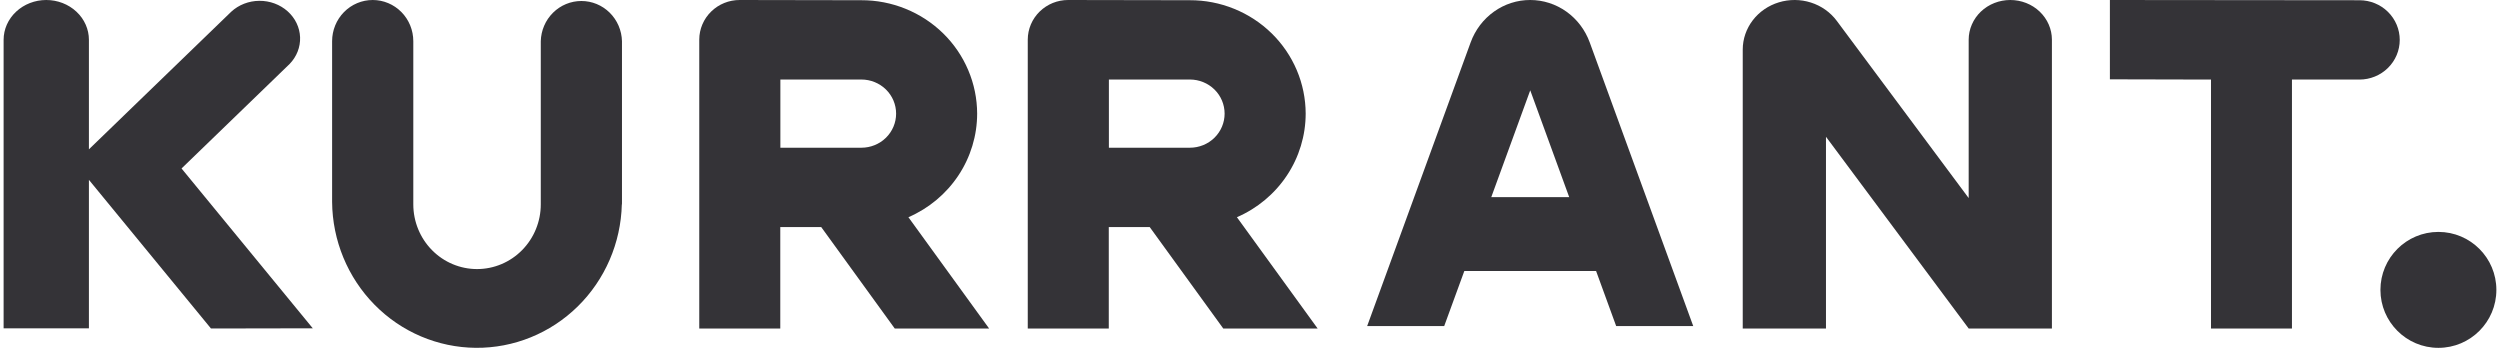
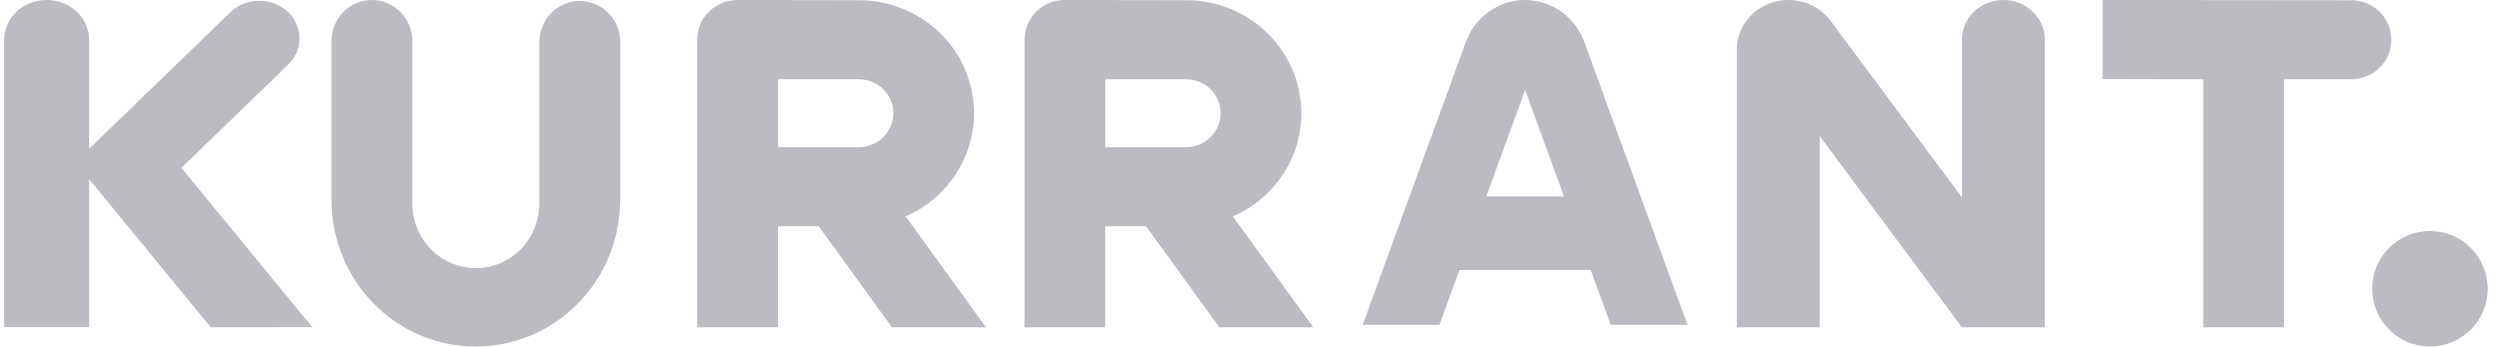
- <svg xmlns="http://www.w3.org/2000/svg" width="115" height="16" viewBox="0 0 115 16" fill="none">
-   <path d="M112.167 16.001C113.639 16.001 114.833 14.807 114.833 13.335C114.833 11.862 113.639 10.668 112.167 10.668C110.694 10.668 109.5 11.862 109.5 13.335C109.5 14.807 110.694 16.001 112.167 16.001Z" fill="#343337" />
-   <path d="M28.611 9.287V1.896C28.599 1.401 28.397 0.931 28.048 0.585C27.699 0.239 27.231 0.046 26.743 0.046C26.256 0.046 25.788 0.239 25.439 0.585C25.09 0.931 24.888 1.401 24.876 1.896V9.401C24.876 10.19 24.567 10.947 24.017 11.505C23.467 12.064 22.722 12.377 21.944 12.377C21.166 12.377 20.421 12.064 19.871 11.505C19.321 10.947 19.012 10.19 19.012 9.401V1.896C19.012 1.393 18.816 0.911 18.465 0.555C18.115 0.2 17.64 0 17.145 0C16.65 0 16.174 0.2 15.824 0.555C15.474 0.911 15.277 1.393 15.277 1.896V9.287C15.291 11.062 15.992 12.761 17.228 14.017C18.464 15.273 20.137 15.985 21.886 16C23.634 16.015 25.319 15.331 26.575 14.097C27.832 12.862 28.561 11.175 28.604 9.401H28.61L28.611 9.287Z" fill="#343337" />
-   <path d="M44.949 5.226C44.947 4.54 44.808 3.86 44.539 3.227C44.271 2.593 43.878 2.017 43.383 1.533C42.888 1.049 42.301 0.665 41.655 0.404C41.01 0.142 40.318 0.008 39.619 0.01L34.027 2.98765e-06C33.534 -0.001 33.062 0.19 32.713 0.532C32.364 0.873 32.167 1.337 32.166 1.821V15.111H35.893V10.445H37.776L41.158 15.111H45.499L41.787 9.992C42.727 9.584 43.526 8.916 44.087 8.07C44.649 7.224 44.948 6.236 44.949 5.226ZM35.897 3.658H39.625C40.048 3.658 40.454 3.823 40.754 4.117C41.053 4.411 41.221 4.81 41.221 5.227C41.221 5.643 41.053 6.042 40.754 6.336C40.454 6.63 40.048 6.795 39.625 6.795H35.897V3.658Z" fill="#343337" />
-   <path d="M60.061 5.226C60.059 4.54 59.92 3.86 59.652 3.227C59.383 2.593 58.99 2.017 58.495 1.533C58 1.049 57.413 0.665 56.767 0.404C56.122 0.142 55.43 0.008 54.731 0.01L49.138 5.29766e-06C48.894 -0.001 48.653 0.046 48.427 0.137C48.202 0.229 47.997 0.363 47.824 0.532C47.651 0.701 47.514 0.902 47.42 1.123C47.326 1.344 47.278 1.581 47.277 1.821V15.111H51.004V10.445H52.887L56.27 15.111H60.611L56.898 9.992C57.838 9.584 58.638 8.916 59.199 8.07C59.761 7.224 60.06 6.236 60.061 5.226ZM51.009 3.658H54.736C55.159 3.658 55.565 3.823 55.865 4.117C56.164 4.411 56.332 4.81 56.332 5.227C56.332 5.643 56.164 6.042 55.865 6.336C55.565 6.63 55.159 6.795 54.736 6.795H51.009V3.658Z" fill="#343337" />
-   <path d="M13.323 2.942C13.649 2.606 13.821 2.166 13.804 1.713C13.787 1.261 13.581 0.833 13.231 0.52C12.881 0.207 12.414 0.034 11.93 0.038C11.445 0.041 10.981 0.221 10.636 0.54L4.09 6.869V1.832C4.09 1.346 3.883 0.88 3.515 0.537C3.147 0.193 2.648 0 2.128 0C1.608 0 1.109 0.193 0.741 0.537C0.373 0.88 0.166 1.346 0.166 1.832V15.102H4.09V8.273L9.705 15.111L14.388 15.102L8.351 7.75L13.323 2.942Z" fill="#343337" />
-   <path d="M92.473 0C92.222 -0 91.974 0.047 91.742 0.138C91.51 0.229 91.299 0.364 91.121 0.533C90.943 0.703 90.802 0.904 90.706 1.126C90.609 1.348 90.559 1.585 90.559 1.826V9.111L84.49 0.957C84.197 0.564 83.781 0.269 83.302 0.117C82.824 -0.036 82.307 -0.039 81.826 0.108C81.345 0.254 80.925 0.543 80.627 0.933C80.329 1.323 80.167 1.793 80.166 2.277V15.111H83.995V6.291L90.559 15.111H94.388V1.826C94.388 1.585 94.338 1.348 94.241 1.126C94.144 0.904 94.003 0.703 93.825 0.533C93.647 0.364 93.437 0.229 93.204 0.138C92.972 0.047 92.724 -0 92.473 0Z" fill="#343337" />
-   <path d="M70.391 3.13134e-06C69.795 -0.001 69.213 0.185 68.724 0.534C68.234 0.883 67.859 1.377 67.65 1.95L62.889 15H66.433L67.359 12.466H73.42L74.344 15H77.889L73.127 1.95C72.918 1.377 72.544 0.884 72.055 0.535C71.566 0.187 70.986 0 70.391 3.13134e-06V3.13134e-06ZM68.599 9.067L70.391 4.155L72.183 9.067H68.599Z" fill="#343337" />
-   <path d="M108.535 0.011L97.055 0V3.649L101.706 3.66V15.111H105.43V3.66H108.535C109.026 3.66 109.498 3.468 109.845 3.126C110.193 2.784 110.388 2.32 110.388 1.836C110.388 1.352 110.193 0.888 109.845 0.545C109.498 0.203 109.026 0.011 108.535 0.011Z" fill="#343337" />
+ <svg xmlns="http://www.w3.org/2000/svg" width="101" height="14" viewBox="0 0 101 14" fill="none">
+   <path d="M98.169 13.999C99.458 13.999 100.503 12.954 100.503 11.665C100.503 10.377 99.458 9.332 98.169 9.332C96.881 9.332 95.836 10.377 95.836 11.665C95.836 12.954 96.881 13.999 98.169 13.999Z" fill="#BDBAC1" />
+   <path d="M25.057 8.126V1.659C25.047 1.226 24.87 0.814 24.565 0.512C24.26 0.209 23.85 0.04 23.423 0.04C22.997 0.04 22.587 0.209 22.282 0.512C21.977 0.814 21.8 1.226 21.789 1.659V8.226C21.789 8.916 21.519 9.579 21.038 10.067C20.557 10.556 19.904 10.83 19.224 10.83C18.544 10.83 17.891 10.556 17.41 10.067C16.929 9.579 16.659 8.916 16.659 8.226V1.659C16.659 1.219 16.486 0.797 16.18 0.486C15.874 0.175 15.458 0 15.025 0C14.591 0 14.176 0.175 13.869 0.486C13.563 0.797 13.391 1.219 13.391 1.659V8.126C13.403 9.68 14.016 11.166 15.097 12.265C16.179 13.364 17.643 13.987 19.173 14C20.703 14.013 22.177 13.415 23.276 12.335C24.376 11.254 25.014 9.779 25.052 8.226H25.056L25.057 8.126Z" fill="#BDBAC1" />
+   <path d="M39.353 4.573C39.351 3.972 39.23 3.378 38.995 2.823C38.76 2.269 38.416 1.765 37.983 1.341C37.55 0.918 37.036 0.582 36.471 0.353C35.906 0.124 35.301 0.007 34.69 0.009L29.796 2.61421e-06C29.365 -0.001 28.952 0.167 28.646 0.465C28.341 0.764 28.169 1.17 28.168 1.593V13.222H31.429V9.14H33.076L36.036 13.222H39.835L36.587 8.743C37.409 8.386 38.108 7.802 38.599 7.061C39.09 6.321 39.352 5.456 39.353 4.573ZM31.433 3.2H34.695C35.065 3.2 35.42 3.345 35.682 3.602C35.944 3.86 36.091 4.209 36.091 4.573C36.091 4.937 35.944 5.287 35.682 5.544C35.42 5.801 35.065 5.946 34.695 5.946H31.433V3.2Z" fill="#BDBAC1" />
+   <path d="M52.576 4.573C52.575 3.972 52.453 3.378 52.218 2.823C51.983 2.269 51.639 1.765 51.206 1.341C50.773 0.918 50.26 0.582 49.694 0.353C49.129 0.124 48.524 0.007 47.913 0.009L43.019 4.63547e-06C42.805 -0.001 42.594 0.04 42.397 0.12C42.199 0.2 42.02 0.317 41.869 0.465C41.718 0.613 41.597 0.789 41.516 0.983C41.433 1.176 41.391 1.384 41.391 1.593V13.222H44.652V9.14H46.299L49.259 13.222H53.057L49.809 8.743C50.632 8.386 51.331 7.802 51.822 7.061C52.314 6.321 52.575 5.457 52.576 4.573ZM44.656 3.2H47.917C48.287 3.2 48.642 3.345 48.904 3.602C49.166 3.86 49.314 4.209 49.314 4.573C49.314 4.937 49.166 5.287 48.904 5.544C48.642 5.801 48.287 5.946 47.917 5.946H44.656V3.2Z" fill="#BDBAC1" />
+   <path d="M11.681 2.574C11.965 2.28 12.116 1.895 12.101 1.499C12.086 1.104 11.906 0.729 11.6 0.455C11.294 0.181 10.885 0.03 10.461 0.033C10.037 0.036 9.631 0.194 9.329 0.472L3.601 6.01V1.603C3.601 1.178 3.421 0.77 3.099 0.469C2.777 0.169 2.34 0 1.885 0C1.429 0 0.993 0.169 0.671 0.469C0.349 0.77 0.168 1.178 0.168 1.603V13.215H3.601V7.239L8.515 13.222L12.613 13.215L7.33 6.781L11.681 2.574Z" fill="#BDBAC1" />
+   <path d="M80.936 0C80.717 -0 80.5 0.041 80.297 0.121C80.094 0.201 79.909 0.318 79.754 0.467C79.598 0.615 79.475 0.791 79.39 0.985C79.306 1.179 79.262 1.387 79.262 1.597V7.972L73.952 0.837C73.695 0.493 73.331 0.236 72.912 0.102C72.493 -0.031 72.041 -0.034 71.621 0.094C71.2 0.223 70.832 0.476 70.572 0.817C70.31 1.158 70.169 1.569 70.168 1.992V13.222H73.519V5.505L79.262 13.222H82.612V1.597C82.612 1.387 82.568 1.179 82.484 0.985C82.399 0.791 82.275 0.615 82.12 0.467C81.964 0.318 81.78 0.201 81.577 0.121C81.374 0.041 81.156 -0 80.936 0Z" fill="#BDBAC1" />
+   <path d="M61.615 2.73994e-06C61.094 -0.001 60.585 0.162 60.156 0.467C59.728 0.772 59.4 1.205 59.217 1.706L55.051 13.125H58.152L58.962 10.908H64.266L65.074 13.125H68.176L64.009 1.706C63.827 1.205 63.499 0.773 63.072 0.469C62.644 0.164 62.136 0 61.615 2.73994e-06ZM60.047 7.934L61.615 3.636L63.183 7.934H60.047Z" fill="#BDBAC1" />
+   <path d="M94.99 0.01L84.945 0V3.193L89.015 3.203V13.222H92.273V3.203H94.99C95.42 3.203 95.833 3.035 96.137 2.735C96.441 2.436 96.612 2.03 96.612 1.606C96.612 1.183 96.441 0.777 96.137 0.477C95.833 0.178 95.42 0.01 94.99 0.01Z" fill="#BDBAC1" />
</svg>
